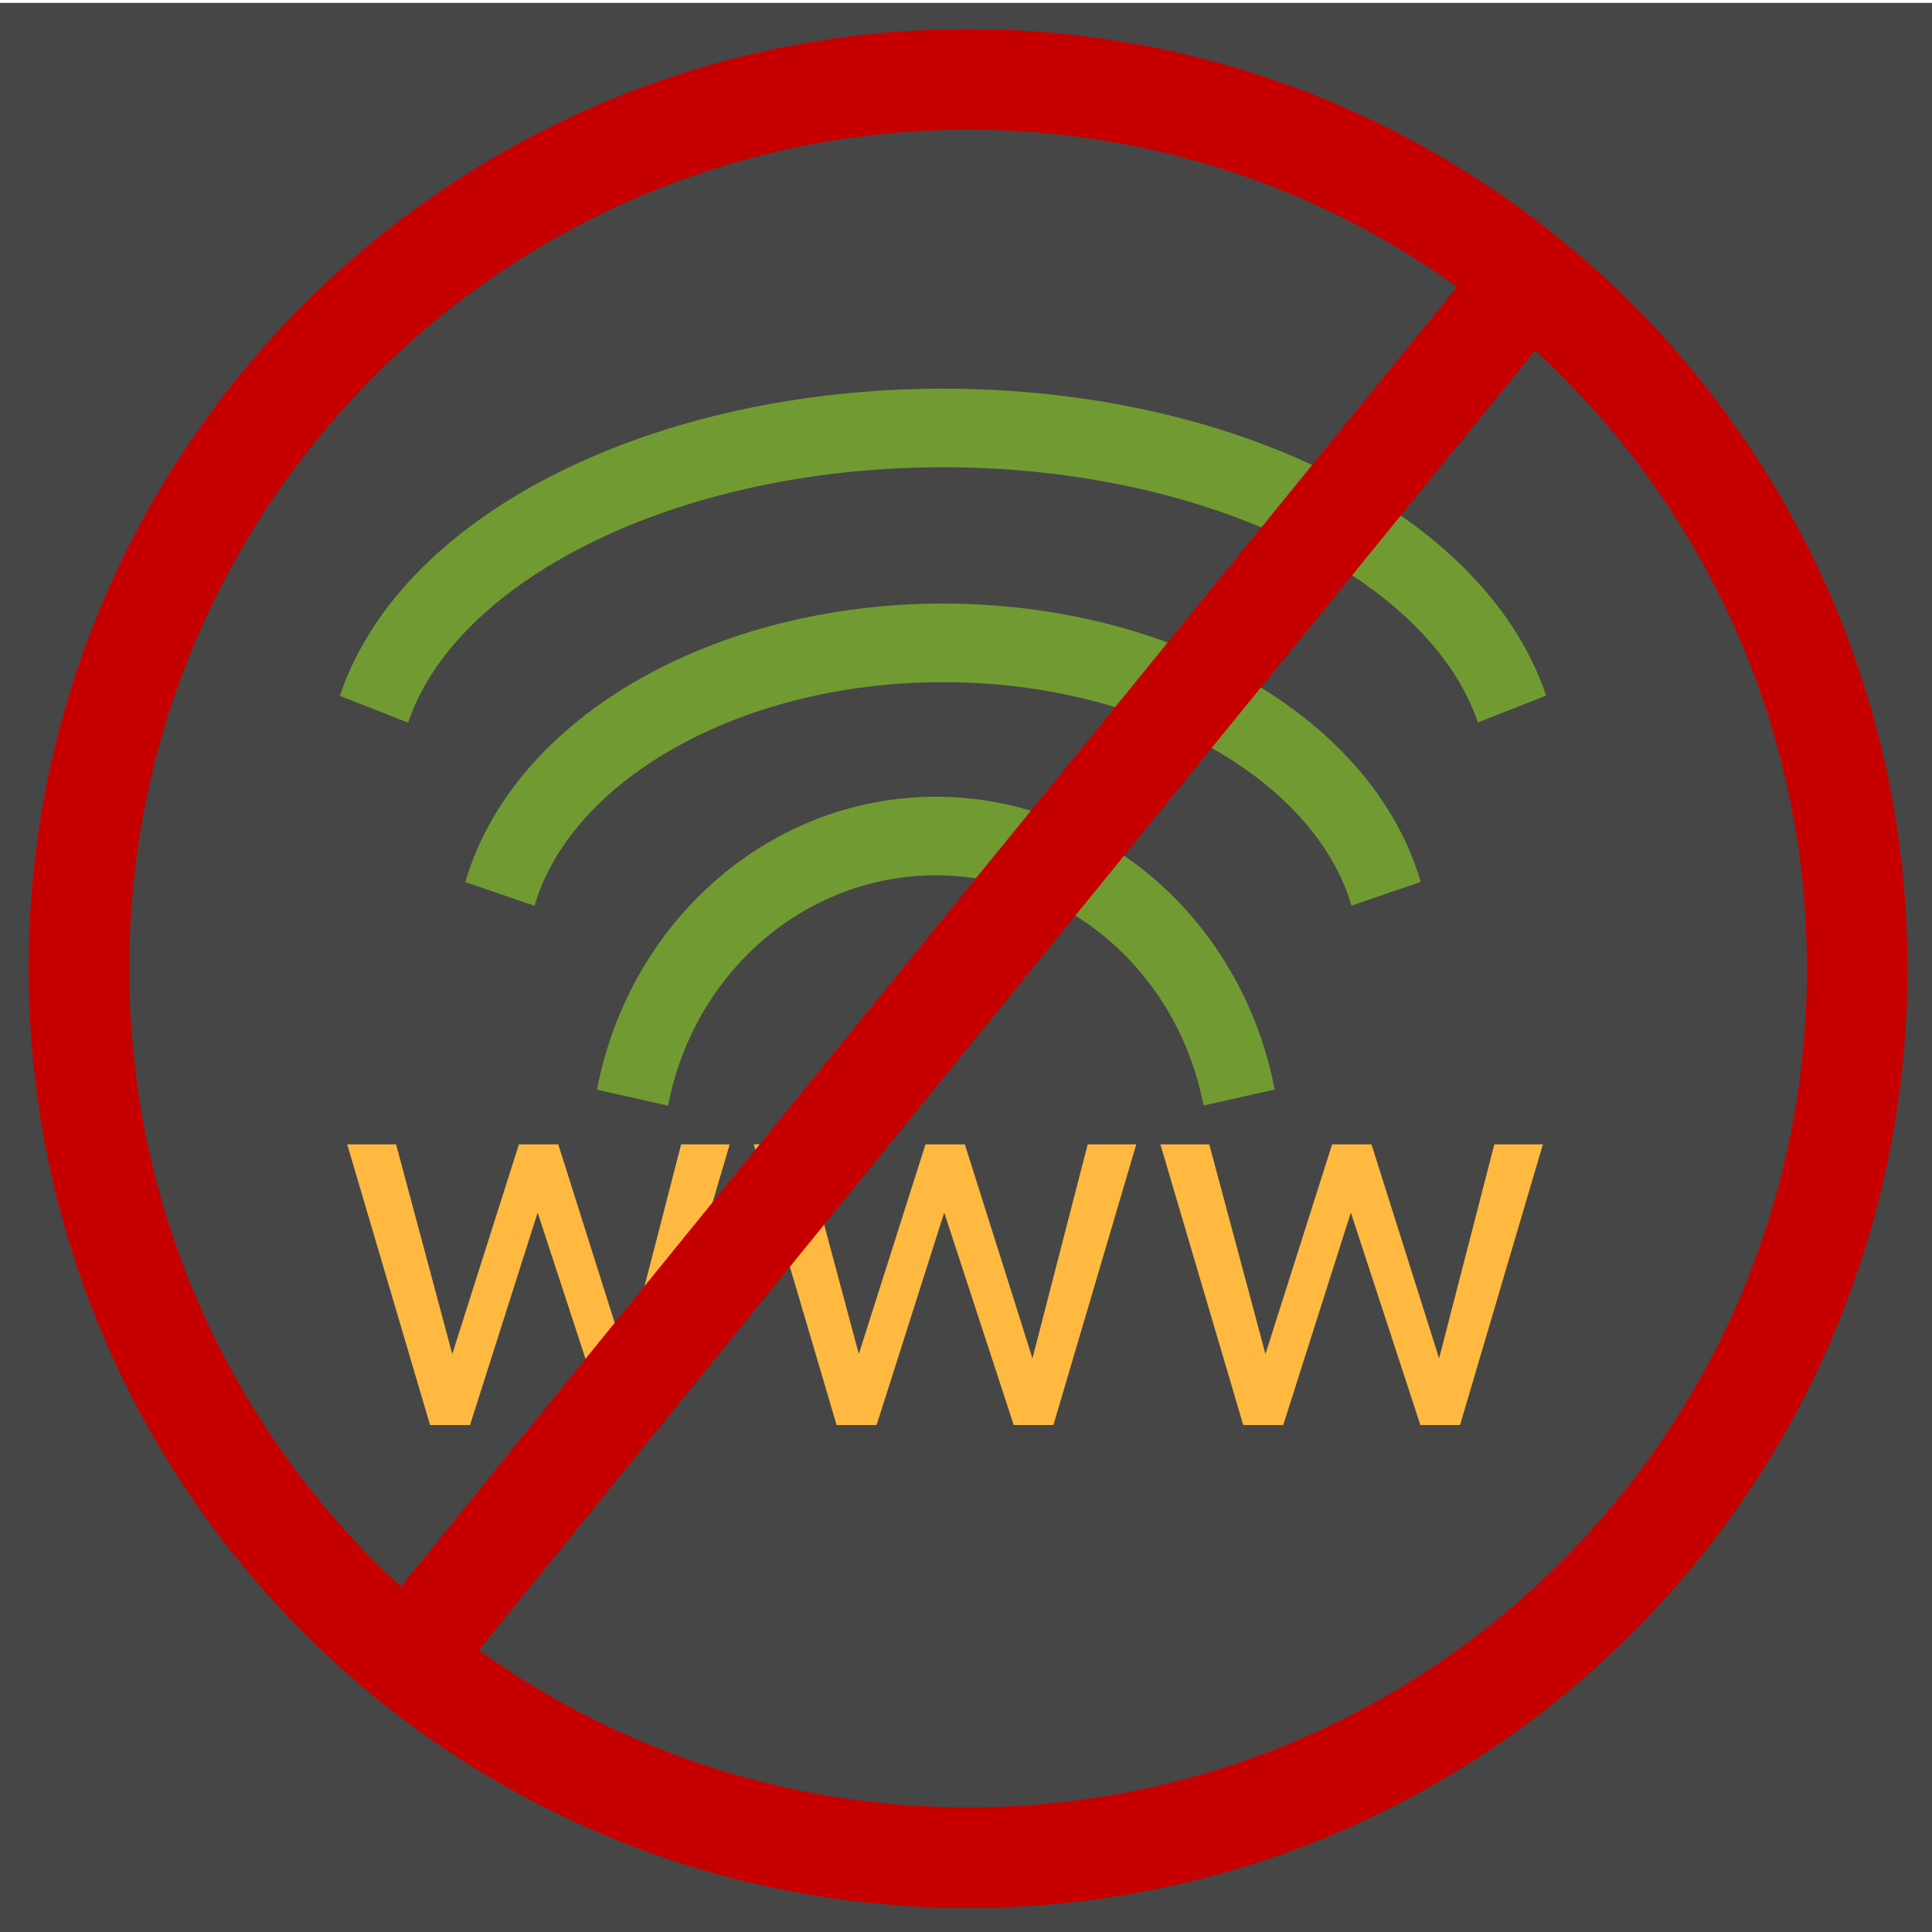
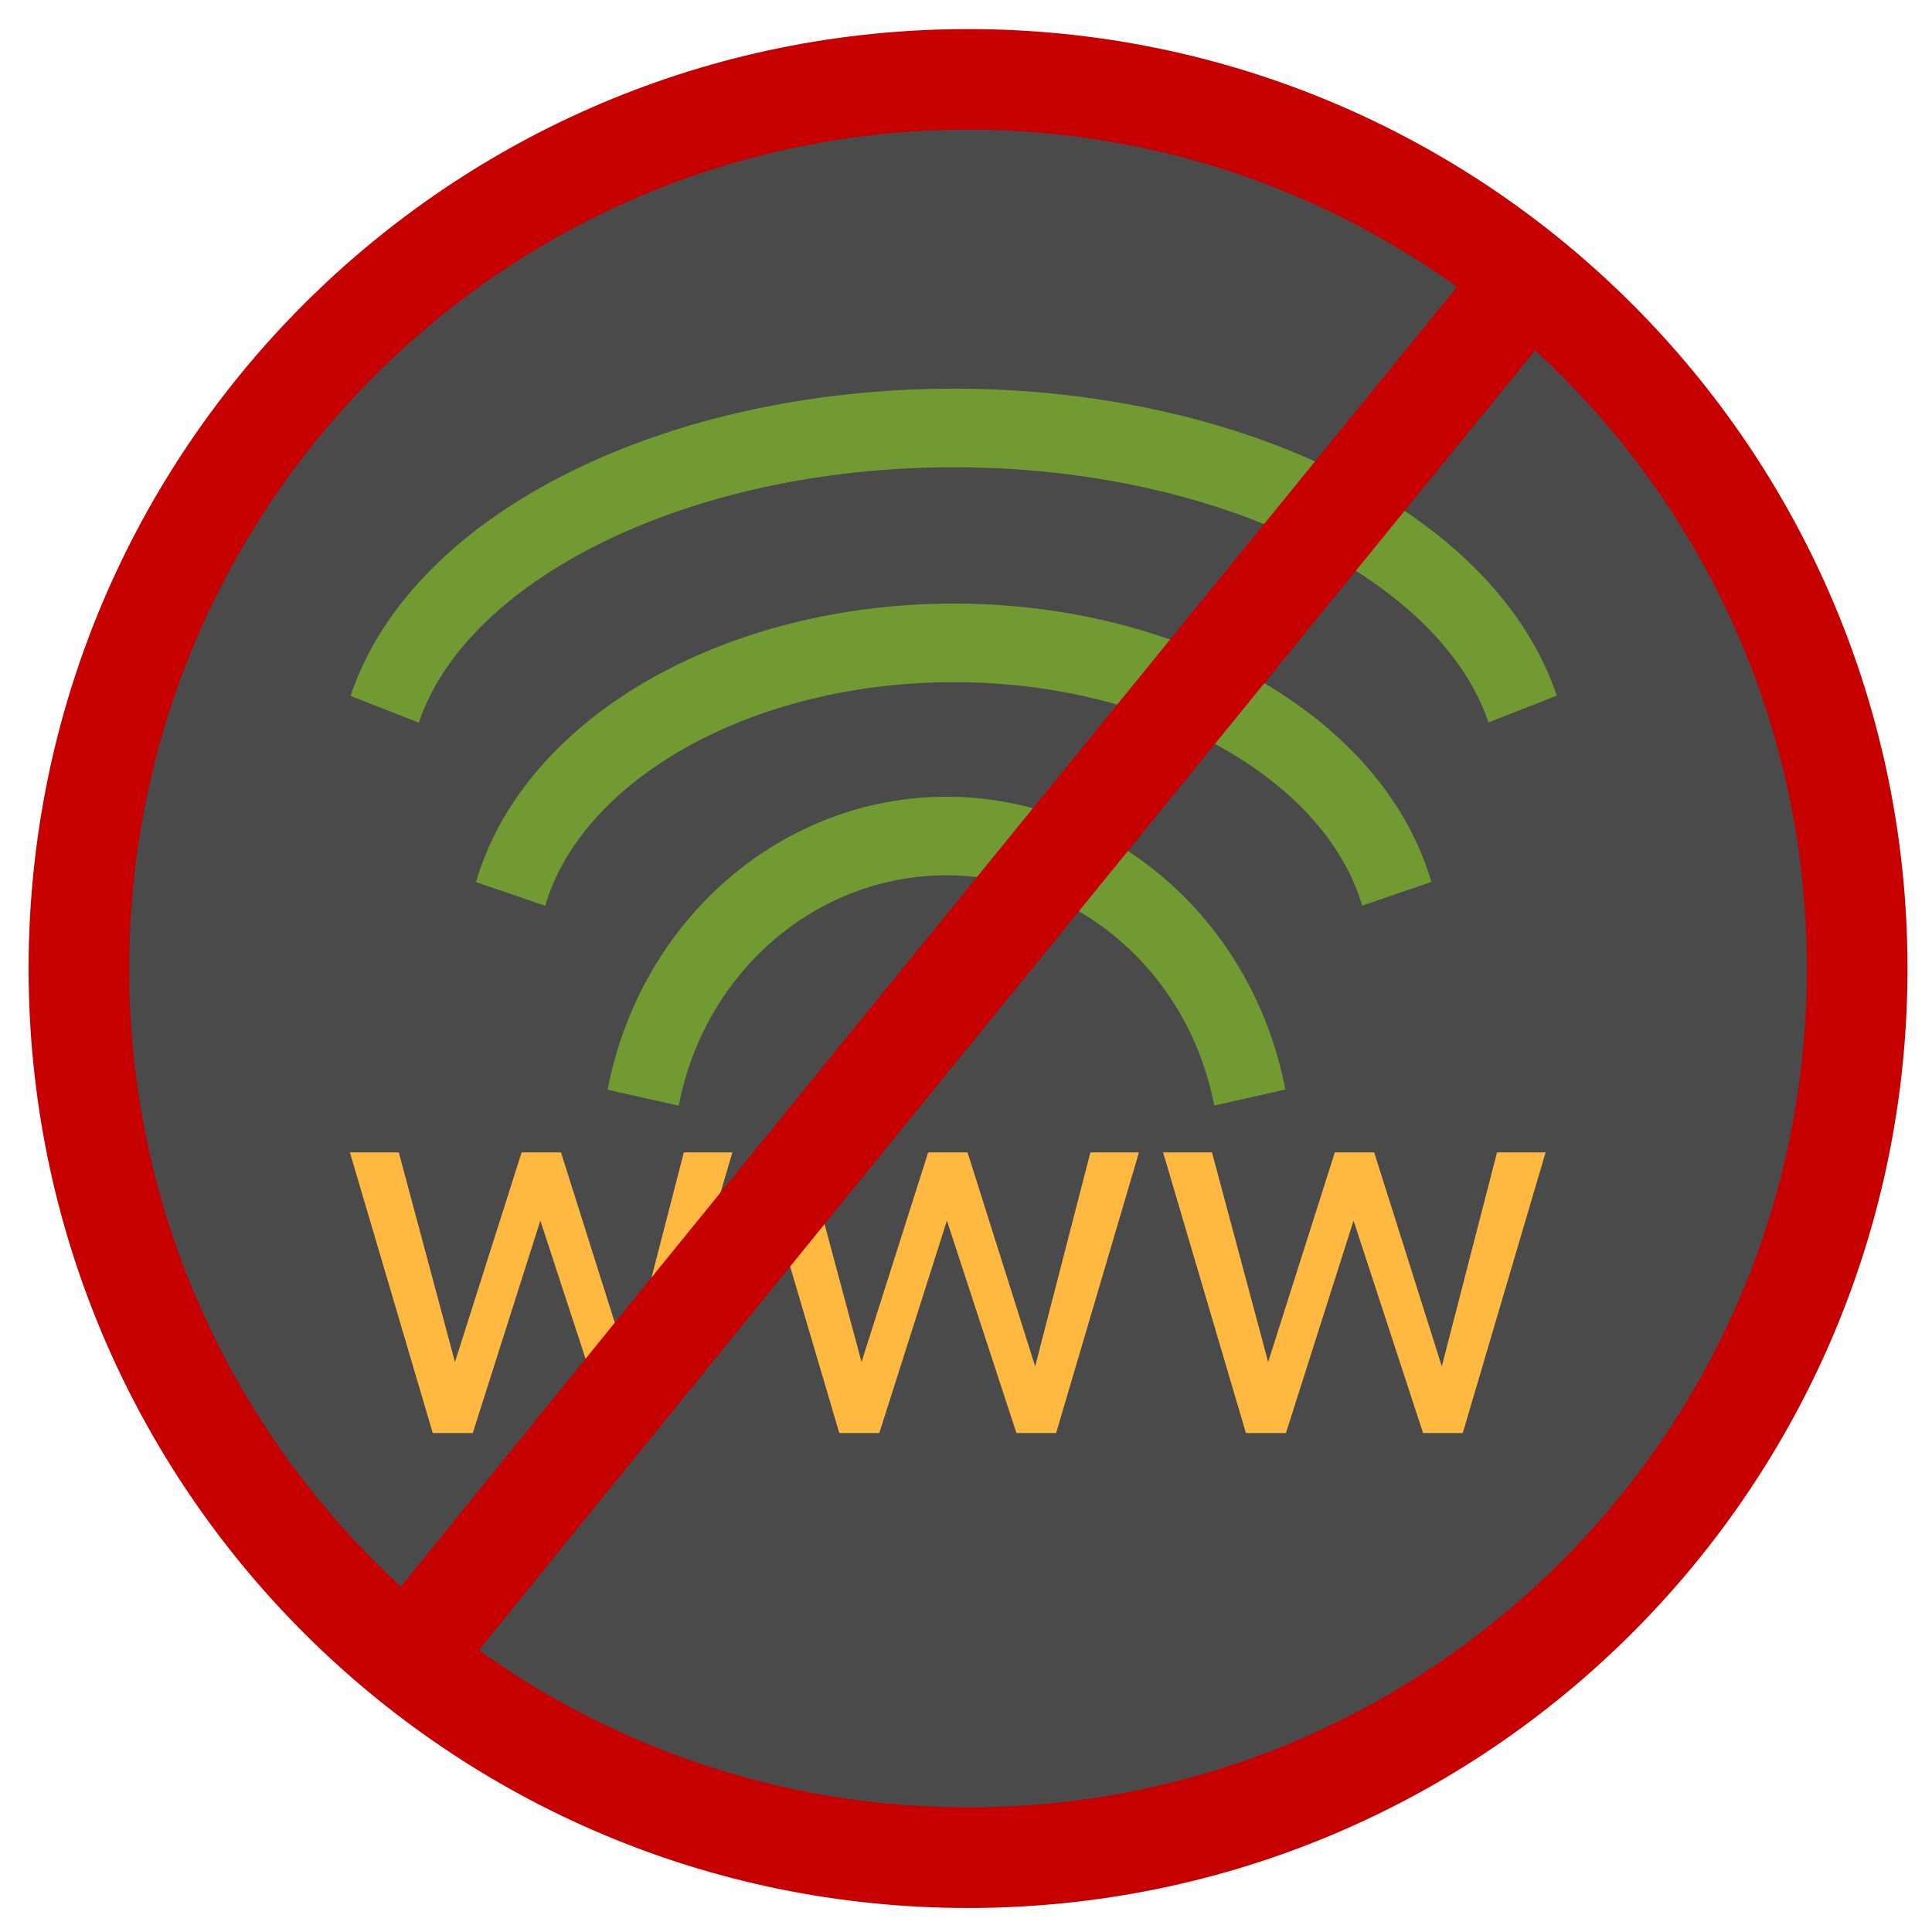
<svg xmlns="http://www.w3.org/2000/svg" width="96px" height="96px" viewBox="0 0 96 96" version="1.1" id="SVGRoot">
  <defs id="defs10" />
  <g id="layer3" style="display:inline">
-     <rect style="fill:#464646;fill-opacity:1;stroke:none;stroke-width:5;stroke-miterlimit:4;stroke-dasharray:none;stroke-opacity:1" id="rect835" width="96.52" height="96.387" x="-0.133" y="0.143" />
+     <path style="opacity:0.98;fill:#464646;fill-opacity:1;stroke:none;stroke-width:4.056;stroke-miterlimit:4;stroke-dasharray:none;stroke-opacity:1" id="path968" d="M 6.534,39.718 A 42.409,42.41 0 0 1 56.461,6.548 42.409,42.41 0 0 1 89.689,56.436 42.409,42.41 0 0 1 39.841,89.723 42.409,42.41 0 0 1 6.495,39.913" />
  </g>
  <g id="layer2" style="display:inline">
-     <text xml:space="preserve" style="font-style:normal;font-variant:normal;font-weight:normal;font-stretch:normal;font-size:26.633px;line-height:1.25;font-family:roboto;-inkscape-font-specification:roboto;letter-spacing:0px;word-spacing:0px;fill:#ffb940;fill-opacity:1;stroke:none;stroke-width:1.997;stroke-opacity:1;" x="16.529" y="71.481" id="text847" transform="scale(1.009488,0.9906013)">
-       <tspan id="tspan845" x="16.529" y="71.481" style="fill:#ffb940;stroke:none;stroke-width:1.997;stroke-opacity:1;fill-opacity:1;">www</tspan>
+     <text xml:space="preserve" style="font-style:normal;font-variant:normal;font-weight:normal;font-stretch:normal;font-size:26.633px;line-height:1.25;font-family:roboto;-inkscape-font-specification:roboto;letter-spacing:0px;word-spacing:0px;fill:#ffb940;fill-opacity:1;stroke:none;stroke-width:1.997;stroke-opacity:1" x="16.66" y="71.883" id="text847" transform="scale(1.009488,0.9906013)">
+       <tspan id="tspan845" x="16.66" y="71.883" style="fill:#ffb940;fill-opacity:1;stroke:none;stroke-width:1.997;stroke-opacity:1">www</tspan>
    </text>
    <text xml:space="preserve" style="font-style:normal;font-weight:normal;font-size:5.333px;line-height:1.25;font-family:sans-serif;letter-spacing:0px;word-spacing:0px;fill:#000000;fill-opacity:1;stroke:none" x="24.395" y="48.933" id="text851">
      <tspan id="tspan849" x="24.395" y="53.652" />
    </text>
-     <g id="g877" transform="matrix(1.80448,0,0,1.952329,-37.6947,-35.35687)" style="stroke:#719b32;stroke-opacity:1">
+     <g id="g877" transform="matrix(1.80448,0,0,1.952329,-37.16437,-35.35687)" style="stroke:#719b32;stroke-opacity:1">
      <path d="m 38.307,46.048 a 8.521,8.308 0 0 1 8.35,-6.66 8.521,8.308 0 0 1 8.354,6.656" id="path861" style="fill:none;fill-opacity:1;stroke:#719b32;stroke-width:2;stroke-miterlimit:4;stroke-dasharray:none;stroke-opacity:1" />
      <g id="g871" style="stroke:#719b32;stroke-opacity:1">
        <path d="m 31.188,36.162 a 15.986,8.93 0 0 1 15.664,-7.16 15.986,8.93 0 0 1 15.672,7.154" id="path865" style="fill:none;fill-opacity:1;stroke:#719b32;stroke-width:2;stroke-miterlimit:4;stroke-dasharray:none;stroke-opacity:1" />
        <path d="m 34.656,40.862 a 12.449,7.971 0 0 1 12.198,-6.39 12.449,7.971 0 0 1 12.204,6.386" id="path867" style="fill:none;fill-opacity:1;stroke:#719b32;stroke-width:2;stroke-miterlimit:4;stroke-dasharray:none;stroke-opacity:1" />
      </g>
    </g>
  </g>
  <g id="layer1" style="display:inline">
    <g id="g4371" transform="translate(0,-0.6629126)">
      <circle r="44.181" cy="48.789" cx="48.102" id="path4349" style="fill:none;fill-opacity:1;stroke:#c60000;stroke-width:5;stroke-miterlimit:4;stroke-dasharray:none;stroke-opacity:1" />
      <path id="path4367" d="M 76.102,14.329 C 19.887,83.405 19.887,83.537 19.887,83.537" style="fill:none;stroke:#c60000;stroke-width:5;stroke-linecap:butt;stroke-linejoin:miter;stroke-miterlimit:4;stroke-dasharray:none;stroke-opacity:1" />
    </g>
  </g>
</svg>
